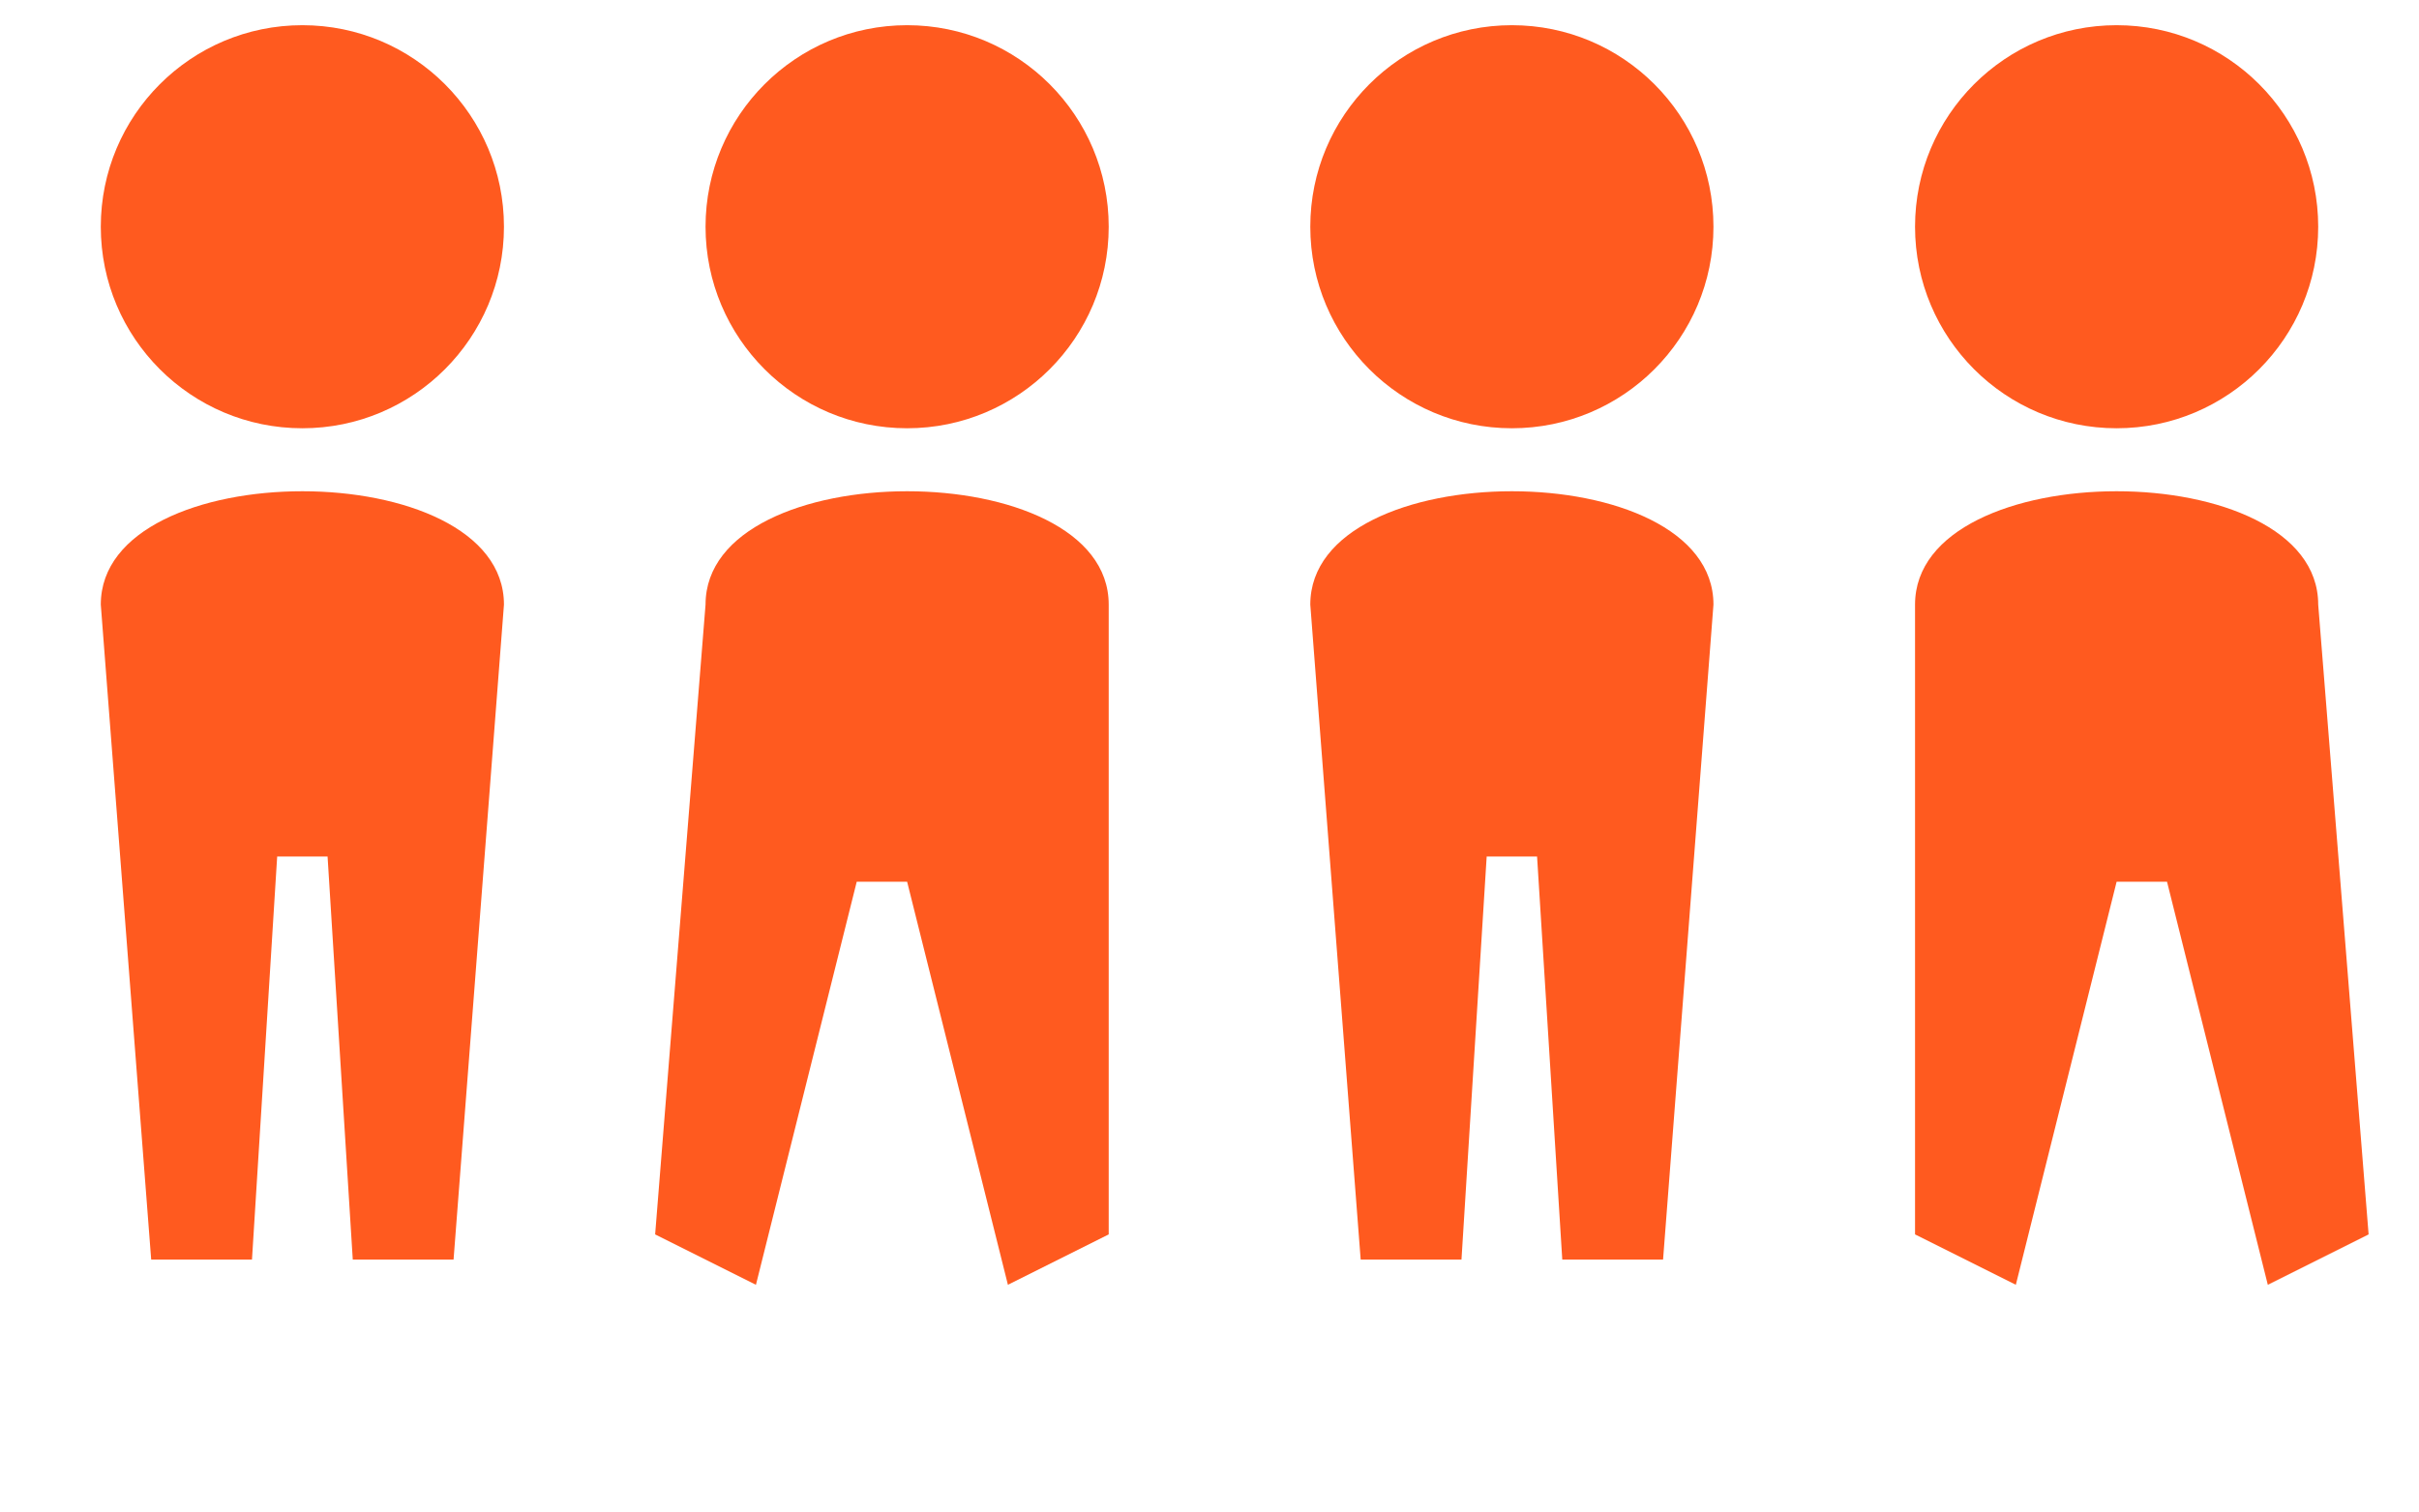
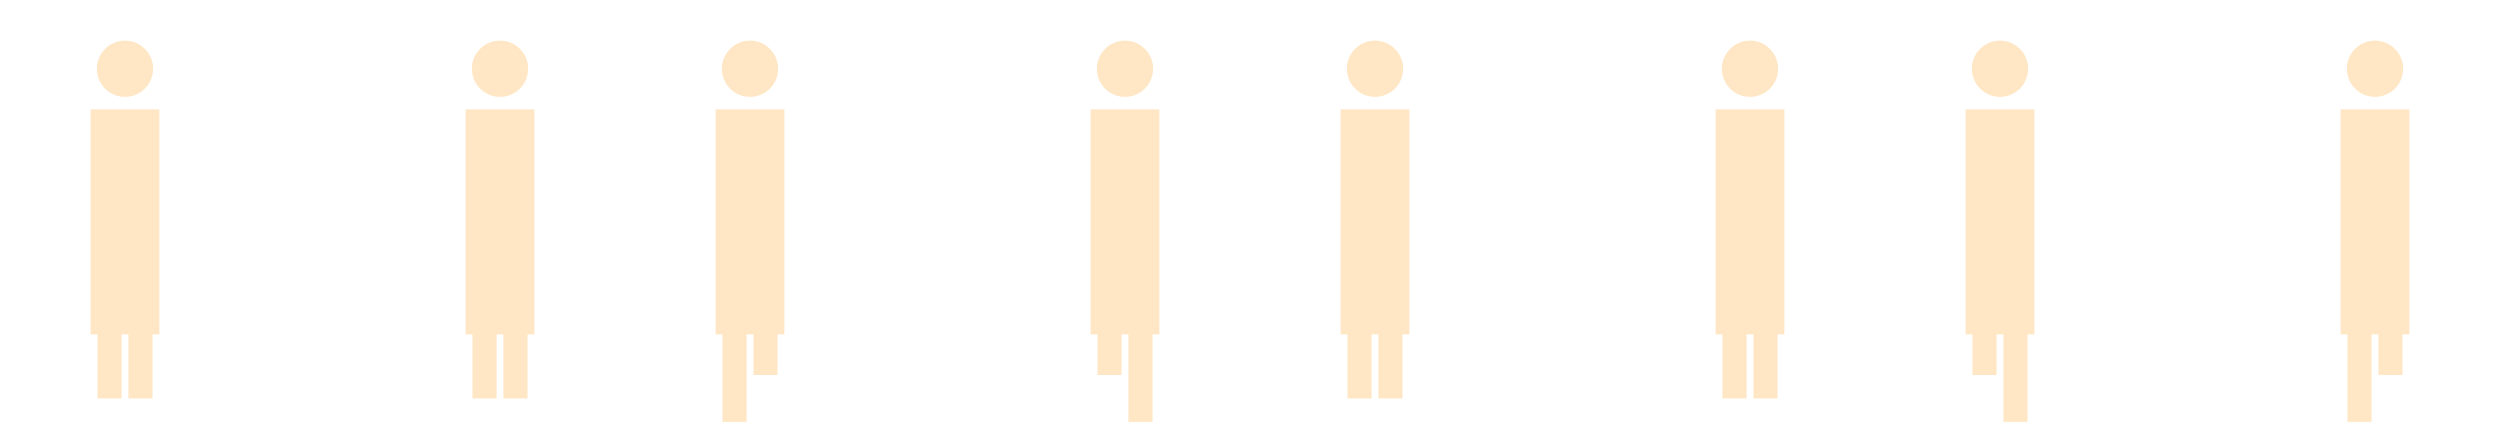
- <svg xmlns="http://www.w3.org/2000/svg" viewBox="0 0 96 60">
-   <g data-token="obstacleWarning" fill="#ff5a1f">
-     <circle cx="12" cy="9" r="8" />
-     <path d="M4,24 C4,18 20,18 20,24 L18,50 L14,50 L13,34 L11,34 L10,50 L6,50 Z" />
-     <circle cx="36" cy="9" r="8" />
-     <path d="M28,24 C28,18 44,18 44,24 L44,49 L40,51 L36,35 L34,35 L30,51 L26,49 Z" />
-     <circle cx="60" cy="9" r="8" />
-     <path d="M52,24 C52,18 68,18 68,24 L66,50 L62,50 L61,34 L59,34 L58,50 L54,50 Z" />
-     <circle cx="84" cy="9" r="8" />
-     <path d="M76,24 C76,18 92,18 92,24 L94,49 L90,51 L86,35 L84,35 L80,51 L76,49 Z" />
+ <svg xmlns="http://www.w3.org/2000/svg" viewBox="0 0 160 27">
+   <g data-token="ped" fill="#ffe6c4">
+     <circle cx="8.00" cy="4.40" r="1.80" />
+     <rect x="5.80" y="7.00" width="4.40" height="14.40" />
+     <rect x="6.24" y="21.00" width="1.54" height="4.50" />
+     <rect x="8.22" y="21.00" width="1.54" height="4.50" />
+     <circle cx="32.00" cy="4.40" r="1.80" />
+     <rect x="29.80" y="7.00" width="4.40" height="14.40" />
+     <rect x="30.24" y="21.00" width="1.54" height="4.50" />
+     <rect x="32.22" y="21.00" width="1.54" height="4.50" />
+     <circle cx="48.00" cy="4.40" r="1.80" />
+     <rect x="45.80" y="7.00" width="4.40" height="14.40" />
+     <rect x="46.24" y="21.00" width="1.54" height="6.00" />
+     <rect x="48.22" y="21.00" width="1.54" height="3.00" />
+     <circle cx="72.00" cy="4.40" r="1.80" />
+     <rect x="69.80" y="7.00" width="4.40" height="14.40" />
+     <rect x="70.24" y="21.00" width="1.54" height="3.00" />
+     <rect x="72.22" y="21.00" width="1.54" height="6.00" />
+     <circle cx="88.00" cy="4.40" r="1.80" />
+     <rect x="85.80" y="7.00" width="4.40" height="14.40" />
+     <rect x="86.24" y="21.00" width="1.54" height="4.50" />
+     <rect x="88.22" y="21.00" width="1.54" height="4.50" />
+     <circle cx="112.00" cy="4.40" r="1.80" />
+     <rect x="109.80" y="7.00" width="4.40" height="14.40" />
+     <rect x="110.24" y="21.00" width="1.54" height="4.50" />
+     <rect x="112.22" y="21.00" width="1.54" height="4.50" />
+     <circle cx="128.00" cy="4.40" r="1.80" />
+     <rect x="125.80" y="7.00" width="4.40" height="14.40" />
+     <rect x="126.24" y="21.00" width="1.54" height="3.00" />
+     <rect x="128.22" y="21.00" width="1.54" height="6.00" />
+     <circle cx="152.00" cy="4.40" r="1.80" />
+     <rect x="149.80" y="7.00" width="4.40" height="14.40" />
+     <rect x="150.24" y="21.00" width="1.54" height="6.00" />
+     <rect x="152.22" y="21.00" width="1.54" height="3.00" />
  </g>
</svg>
